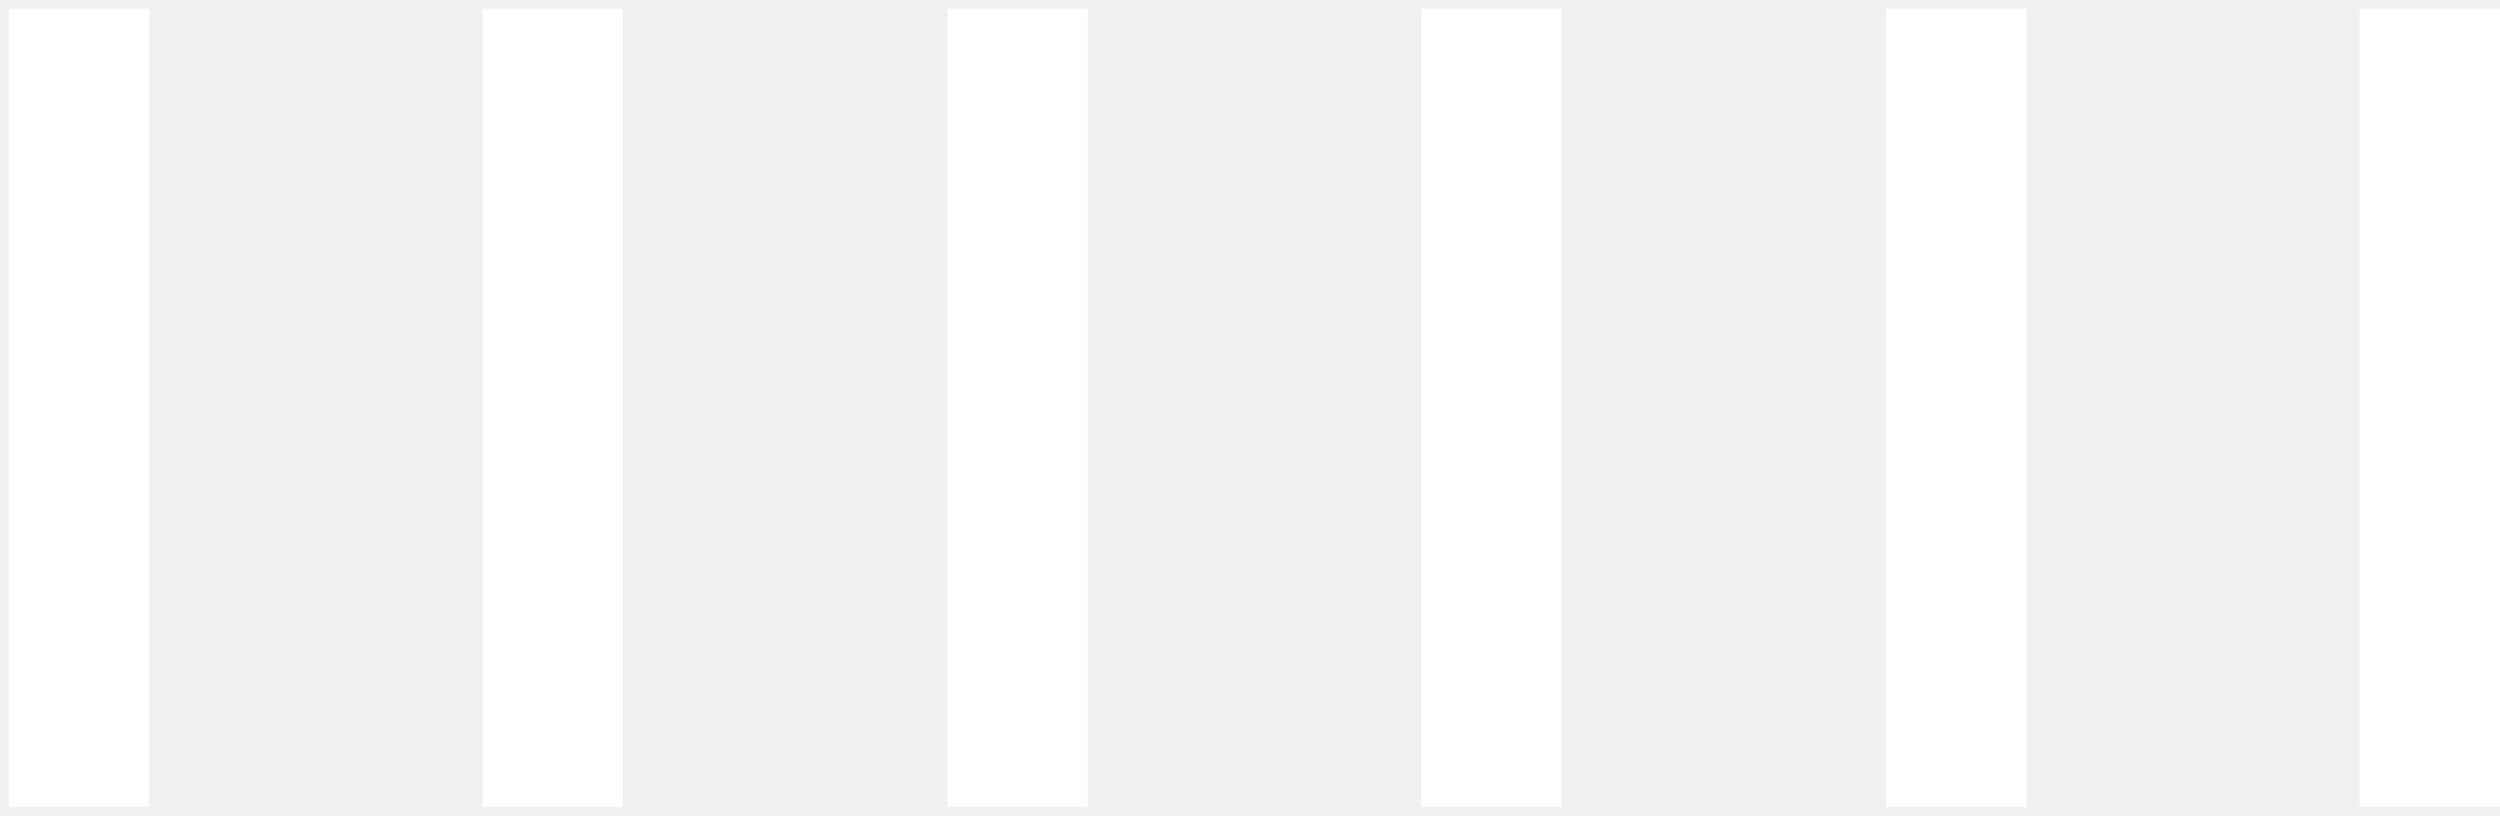
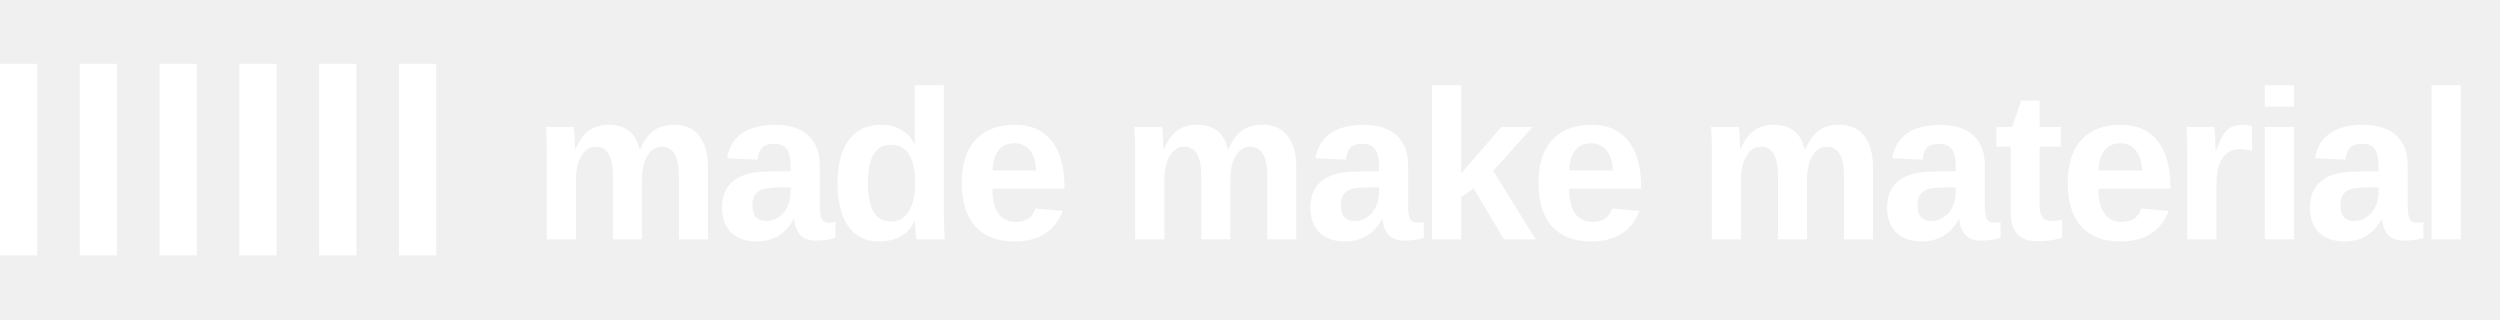
- <svg xmlns="http://www.w3.org/2000/svg" viewBox="0 0 285 93" fill="#fff" role="img" aria-label="made make material">
-   <rect x="1" y="1" width="16" height="91" />
-   <rect x="55" y="1" width="16" height="91" />
-   <rect x="108" y="1" width="16" height="91" />
-   <rect x="162" y="1" width="16" height="91" />
-   <rect x="215" y="1" width="16" height="91" />
-   <rect x="269" y="1" width="16" height="91" />
+ <svg xmlns="http://www.w3.org/2000/svg" viewBox="0 0 470 60" fill="#fff" role="img" aria-label="made make material">
+   <rect x="0" y="12" width="7" height="36" />
+   <rect x="15" y="12" width="7" height="36" />
+   <rect x="30" y="12" width="7" height="36" />
+   <rect x="45" y="12" width="7" height="36" />
+   <rect x="60" y="12" width="7" height="36" />
+   <rect x="75" y="12" width="7" height="36" />
+   <text x="100" y="45" font-family="Arial, Helvetica, sans-serif" font-size="40" font-weight="700" letter-spacing="-1" fill="#fff">made make material</text>
</svg>
